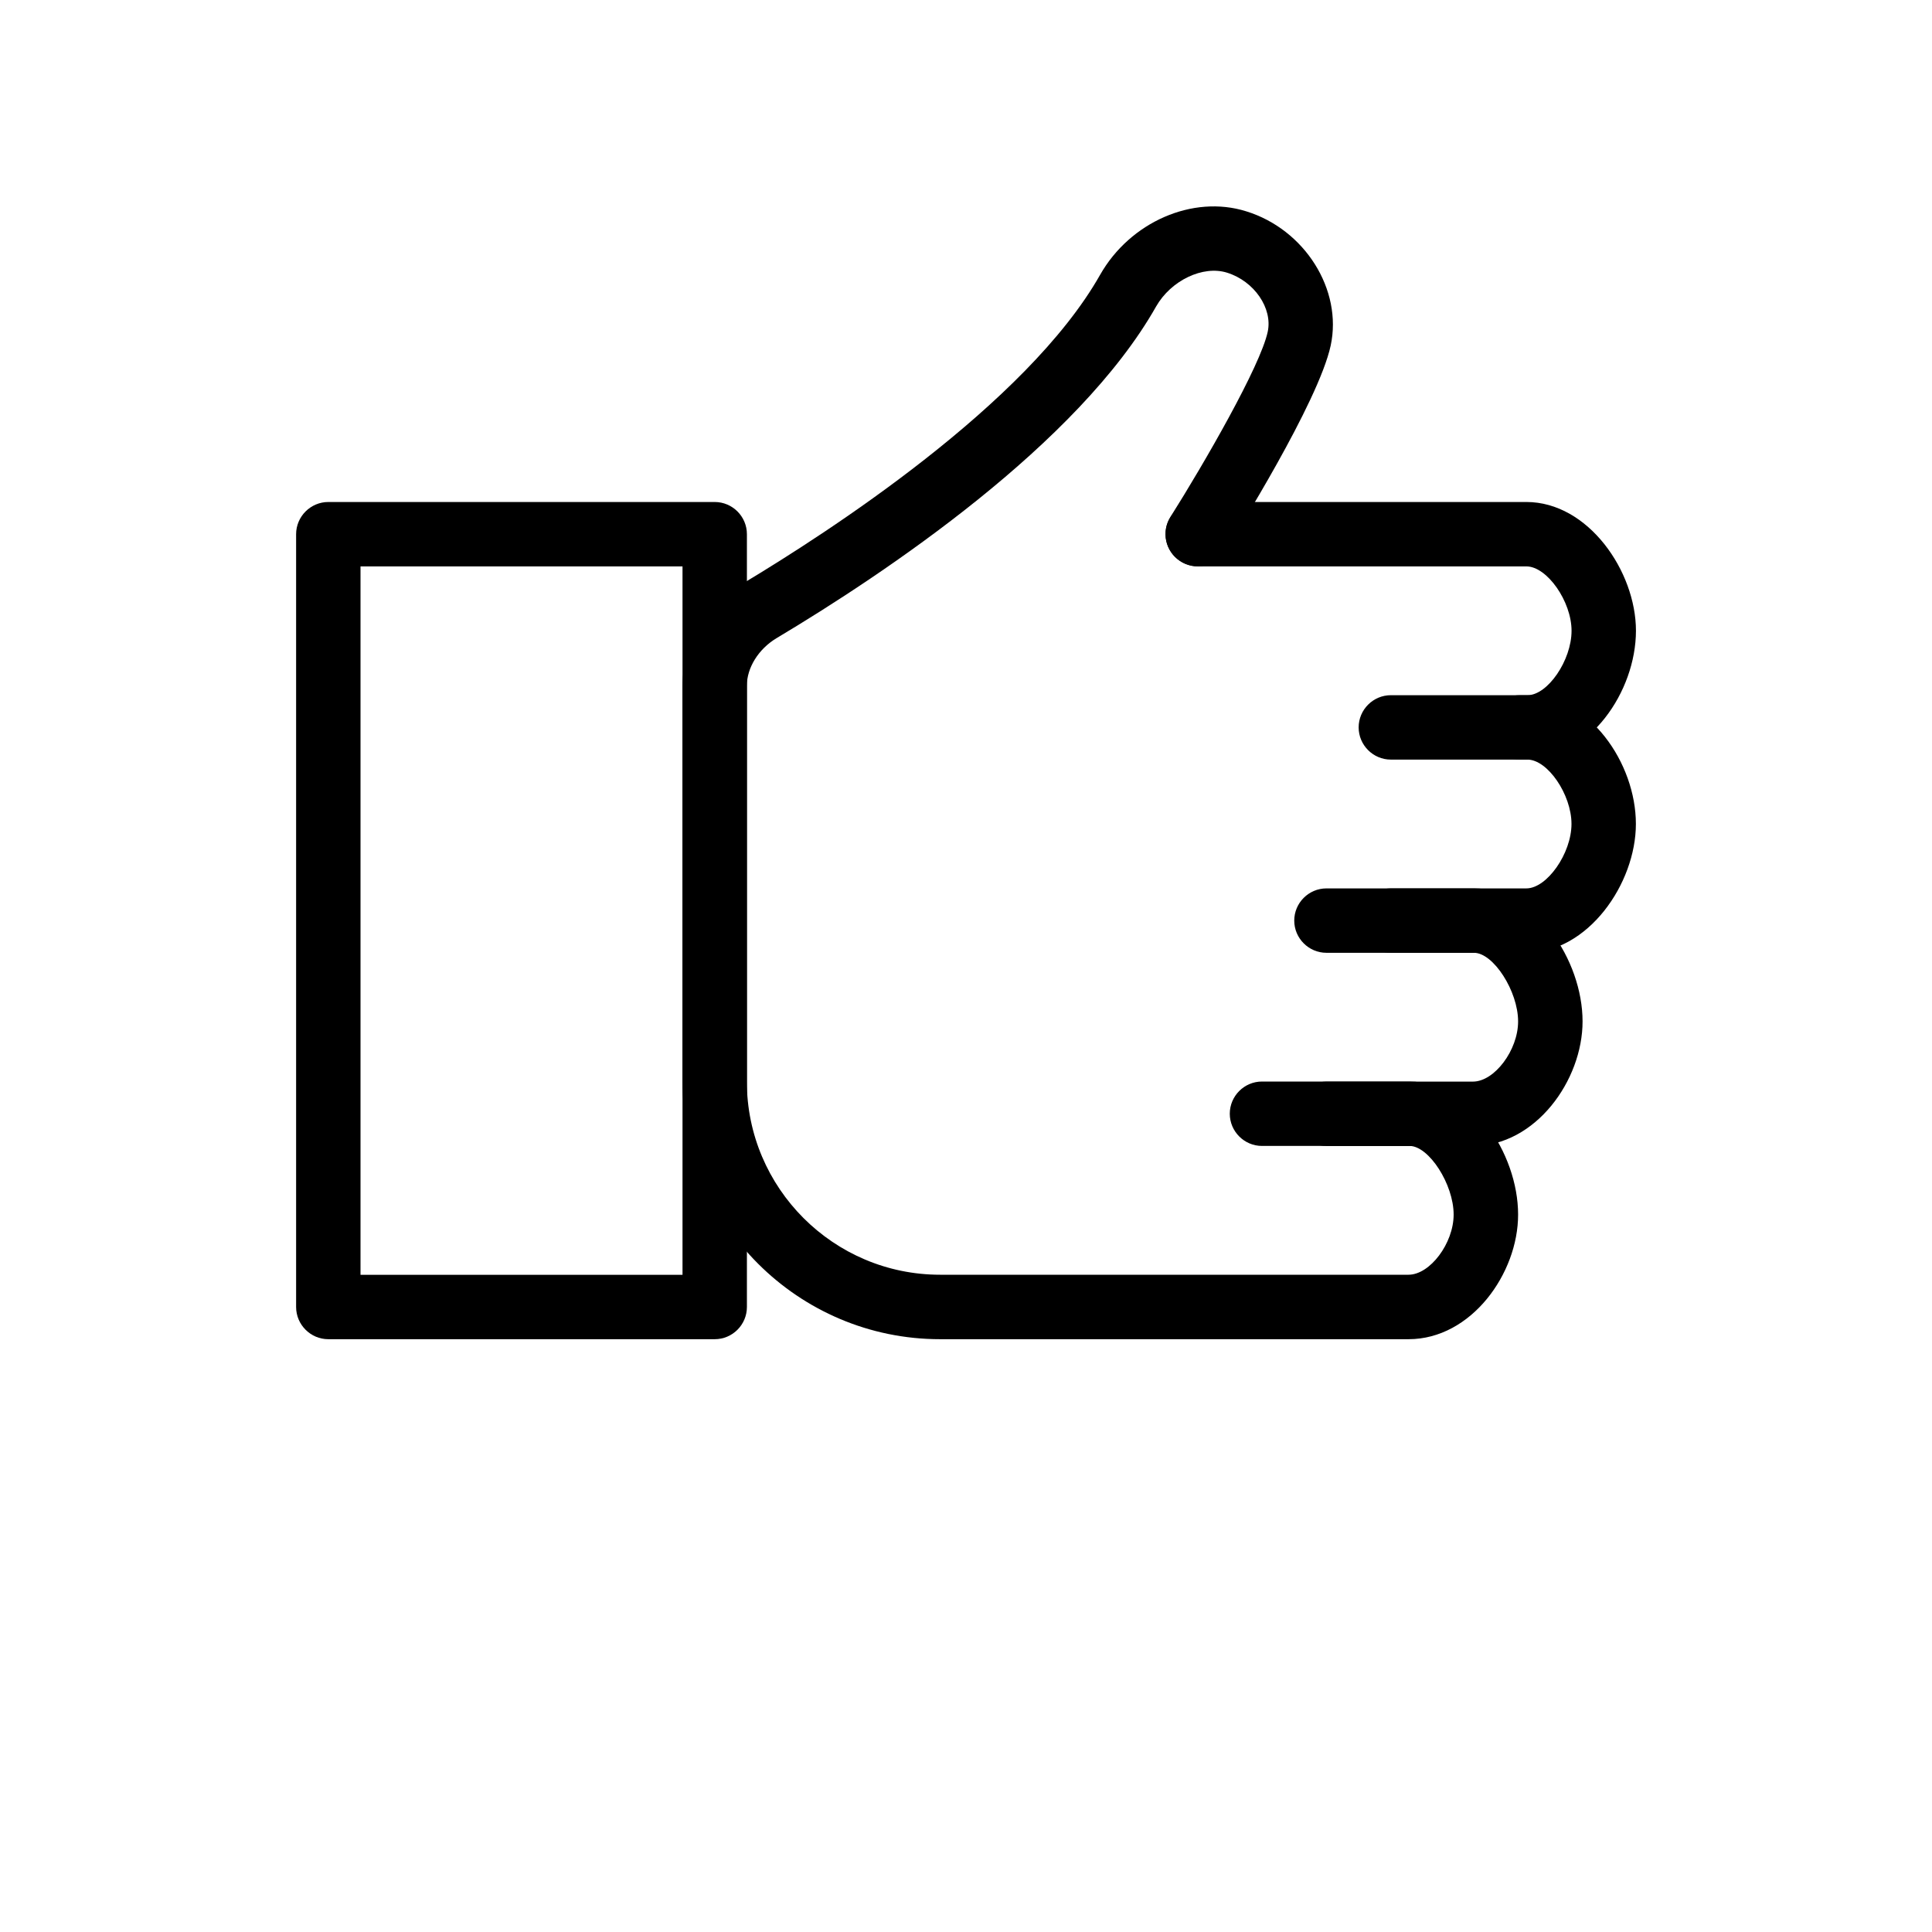
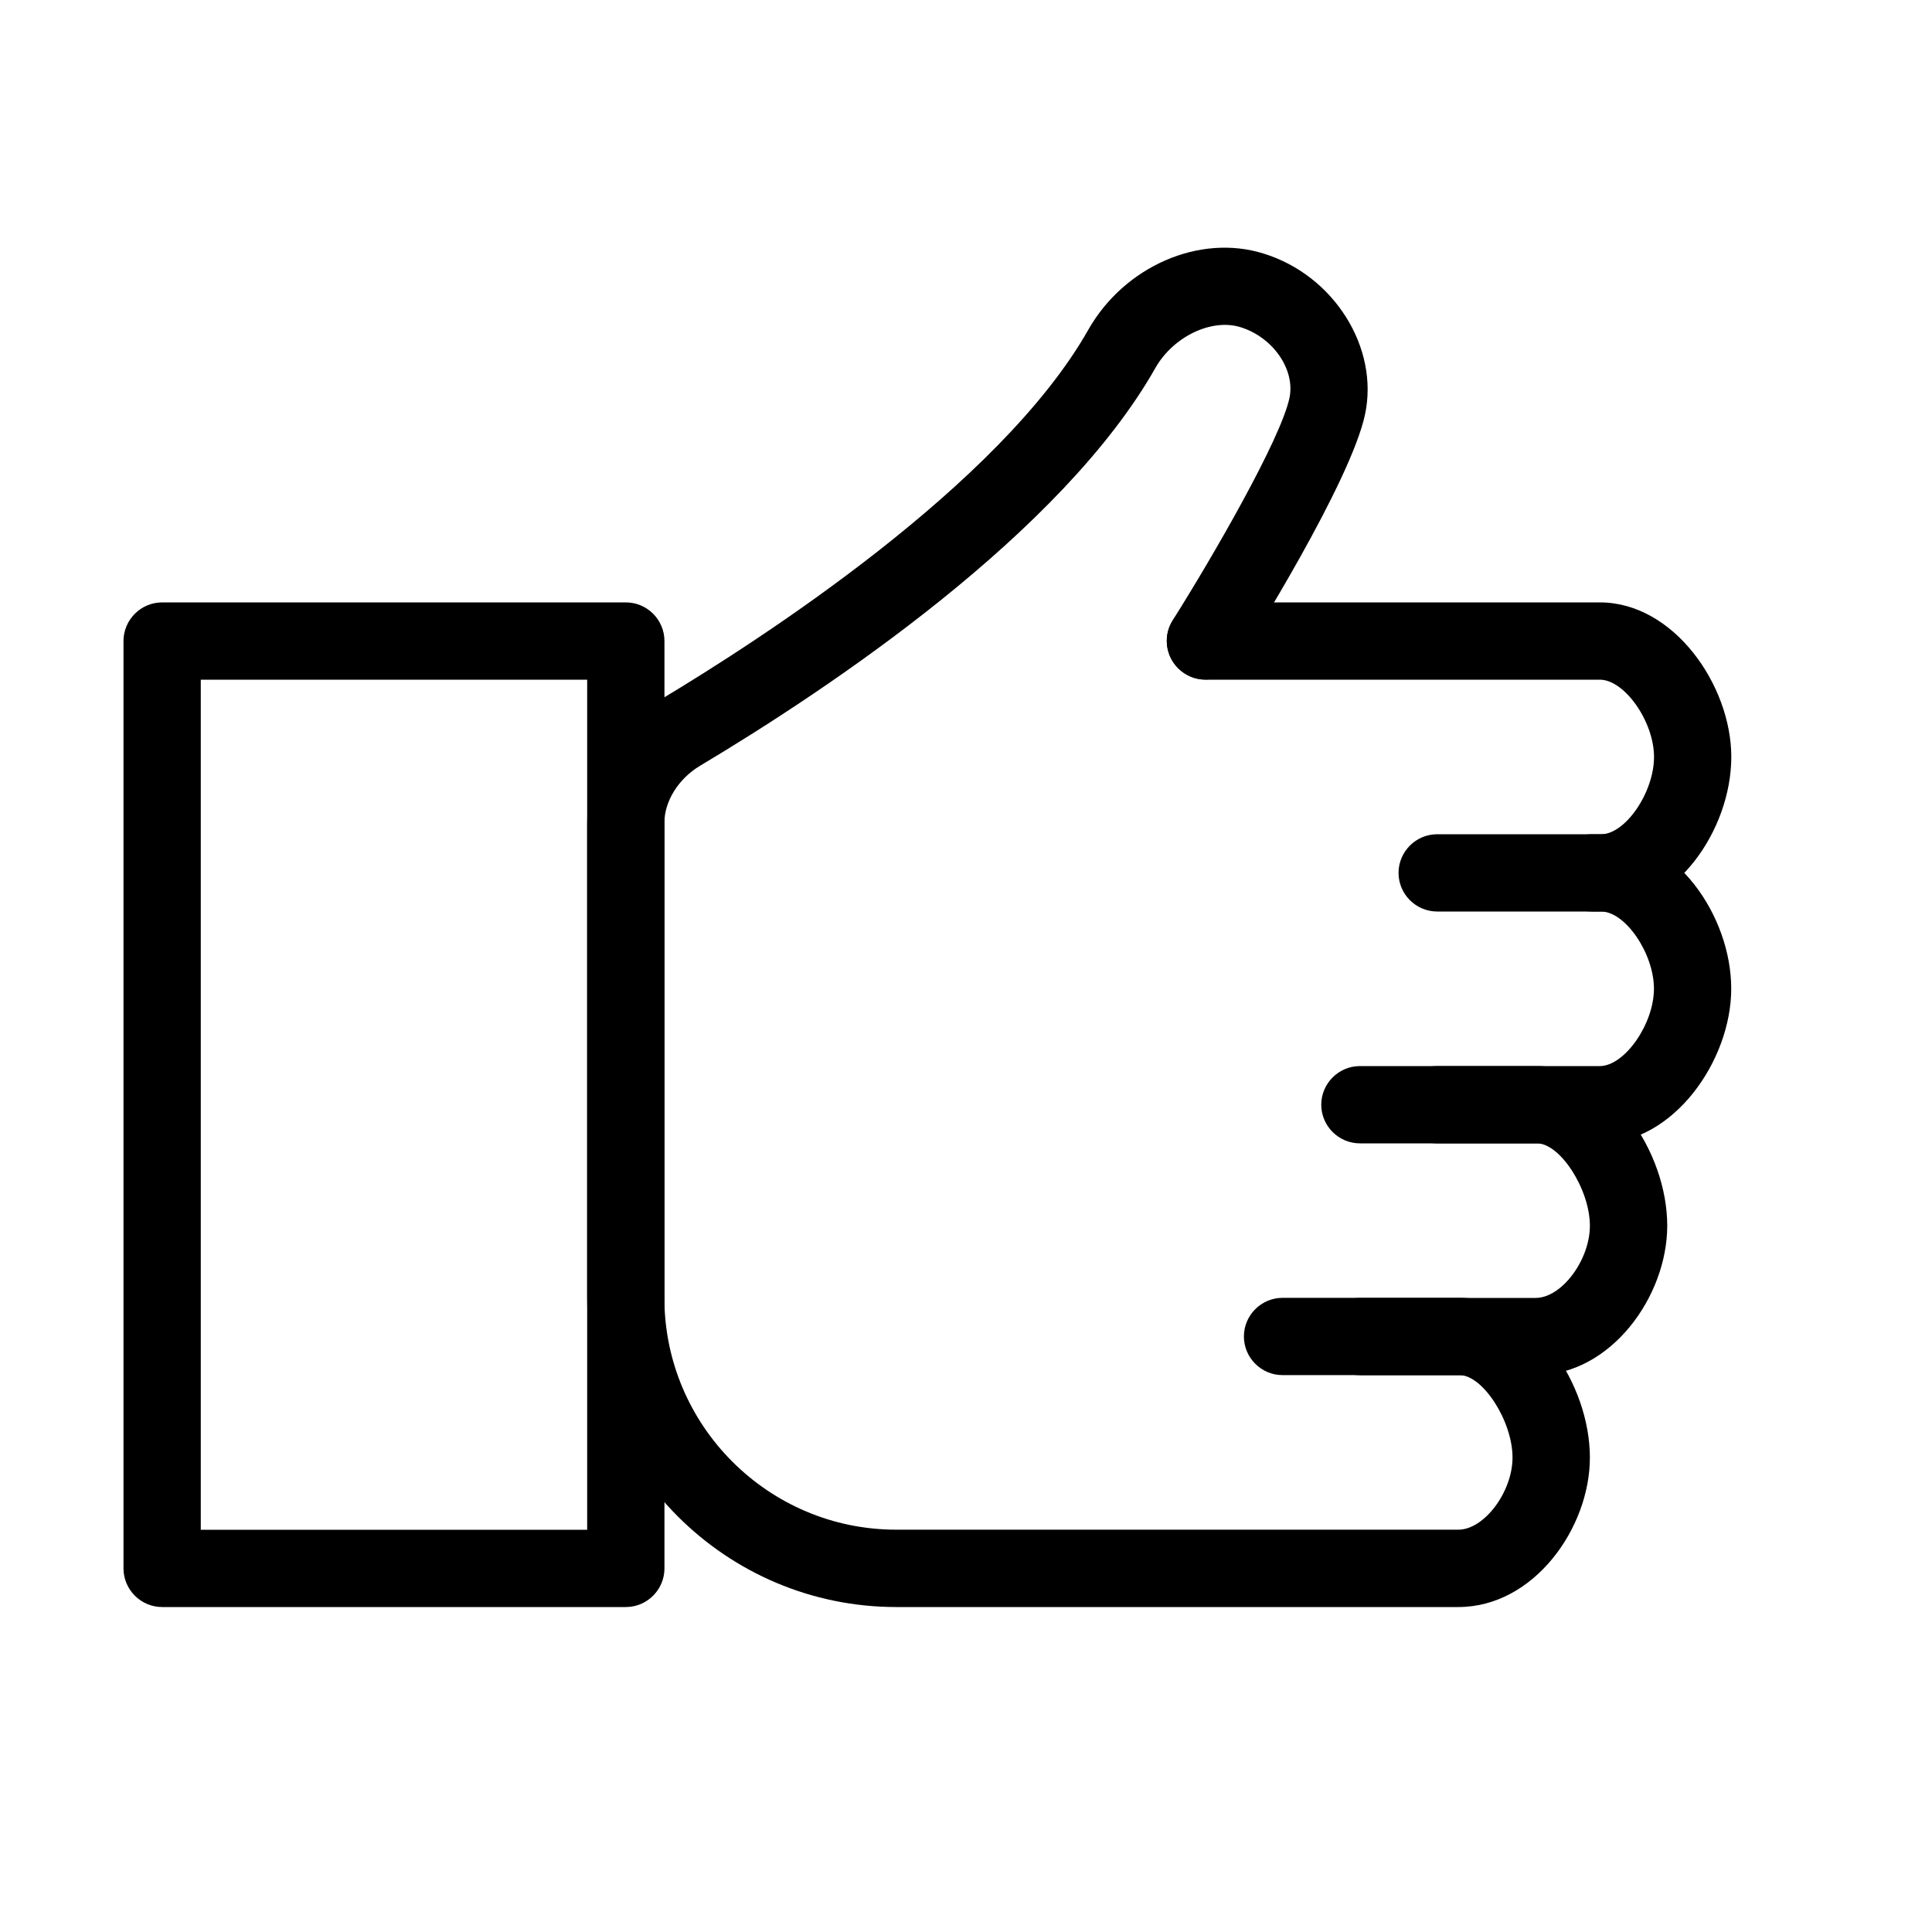
- <svg xmlns="http://www.w3.org/2000/svg" version="1.1" viewBox="-12 0 120 120" x="0px" y="0px">
+ <svg xmlns="http://www.w3.org/2000/svg" version="1.1" viewBox="0 0 100 100" x="0px" y="0px">
  <path d="M82.876 47.18h-0.484c-1.1 0-2-0.9-2-2s0.9-2 2-2h0.484c1.252 0 2.736-2.164 2.736-4 0-1.828-1.524-4-2.804-4h-20.416c-1.1 0-2-0.9-2-2s0.9-2 2-2h20.416c3.832 0 6.804 4.3 6.804 8-0.004 3.772-2.884 8-6.736 8z" fill="#000000" />
  <path d="M82.804 59.18h-8.416c-1.1 0-2-0.9-2-2s0.9-2 2-2h8.416c1.28 0 2.804-2.172 2.804-4.004 0-1.824-1.48-3.996-2.736-3.996h-8.484c-1.1 0-2-0.9-2-2s0.9-2 2-2h8.484c3.852 0 6.736 4.228 6.736 7.996 0 3.704-2.972 8.004-6.804 8.004z" fill="#000000" />
  <path d="M79.488 71.18h-9.096c-1.1 0-2-0.9-2-2s0.9-2 2-2h9.096c1.336 0 2.804-1.952 2.804-3.736 0-1.884-1.536-4.264-2.74-4.264h-9.164c-1.1 0-2-0.9-2-2s0.9-2 2-2h9.168c3.792 0 6.74 4.436 6.74 8.264 0 3.648-2.912 7.736-6.808 7.736z" fill="#000000" />
  <path d="M75.488 83.18h-29.096c-8.824 0-16-7.176-16-16v-24.564c0-2.54 1.452-4.984 3.784-6.396 5.144-3.084 17.6-11.104 22.152-19.148 1.864-3.284 5.756-4.988 9.072-3.948 3.64 1.12 5.996 4.868 5.252 8.336-0.756 3.516-5.976 11.844-6.572 12.776-0.584 0.932-1.824 1.224-2.756 0.62-0.932-0.584-1.212-1.828-0.624-2.752 2.092-3.316 5.584-9.368 6.040-11.496 0.316-1.464-0.84-3.148-2.528-3.672-1.492-0.468-3.48 0.48-4.404 2.1-4.84 8.556-16.848 16.584-23.58 20.604-1.116 0.672-1.84 1.832-1.84 2.956v24.58c0 6.616 5.388 12 12 12h29.096c1.336 0 2.804-1.952 2.804-3.736 0-1.884-1.536-4.264-2.74-4.264h-9.164c-1.1 0-2-0.9-2-2s0.9-2 2-2h9.168c3.792 0 6.74 4.436 6.74 8.264 0.004 3.652-2.908 7.74-6.804 7.74z" fill="#000000" />
  <path d="M32.392 83.18h-24c-1.1 0-2-0.9-2-2v-48c0-1.1 0.9-2 2-2h24c1.104 0 2 0.9 2 2v48c0 1.1-0.896 2-2 2zM10.392 79.18h20v-44h-20v44z" fill="#000000" />
</svg>
